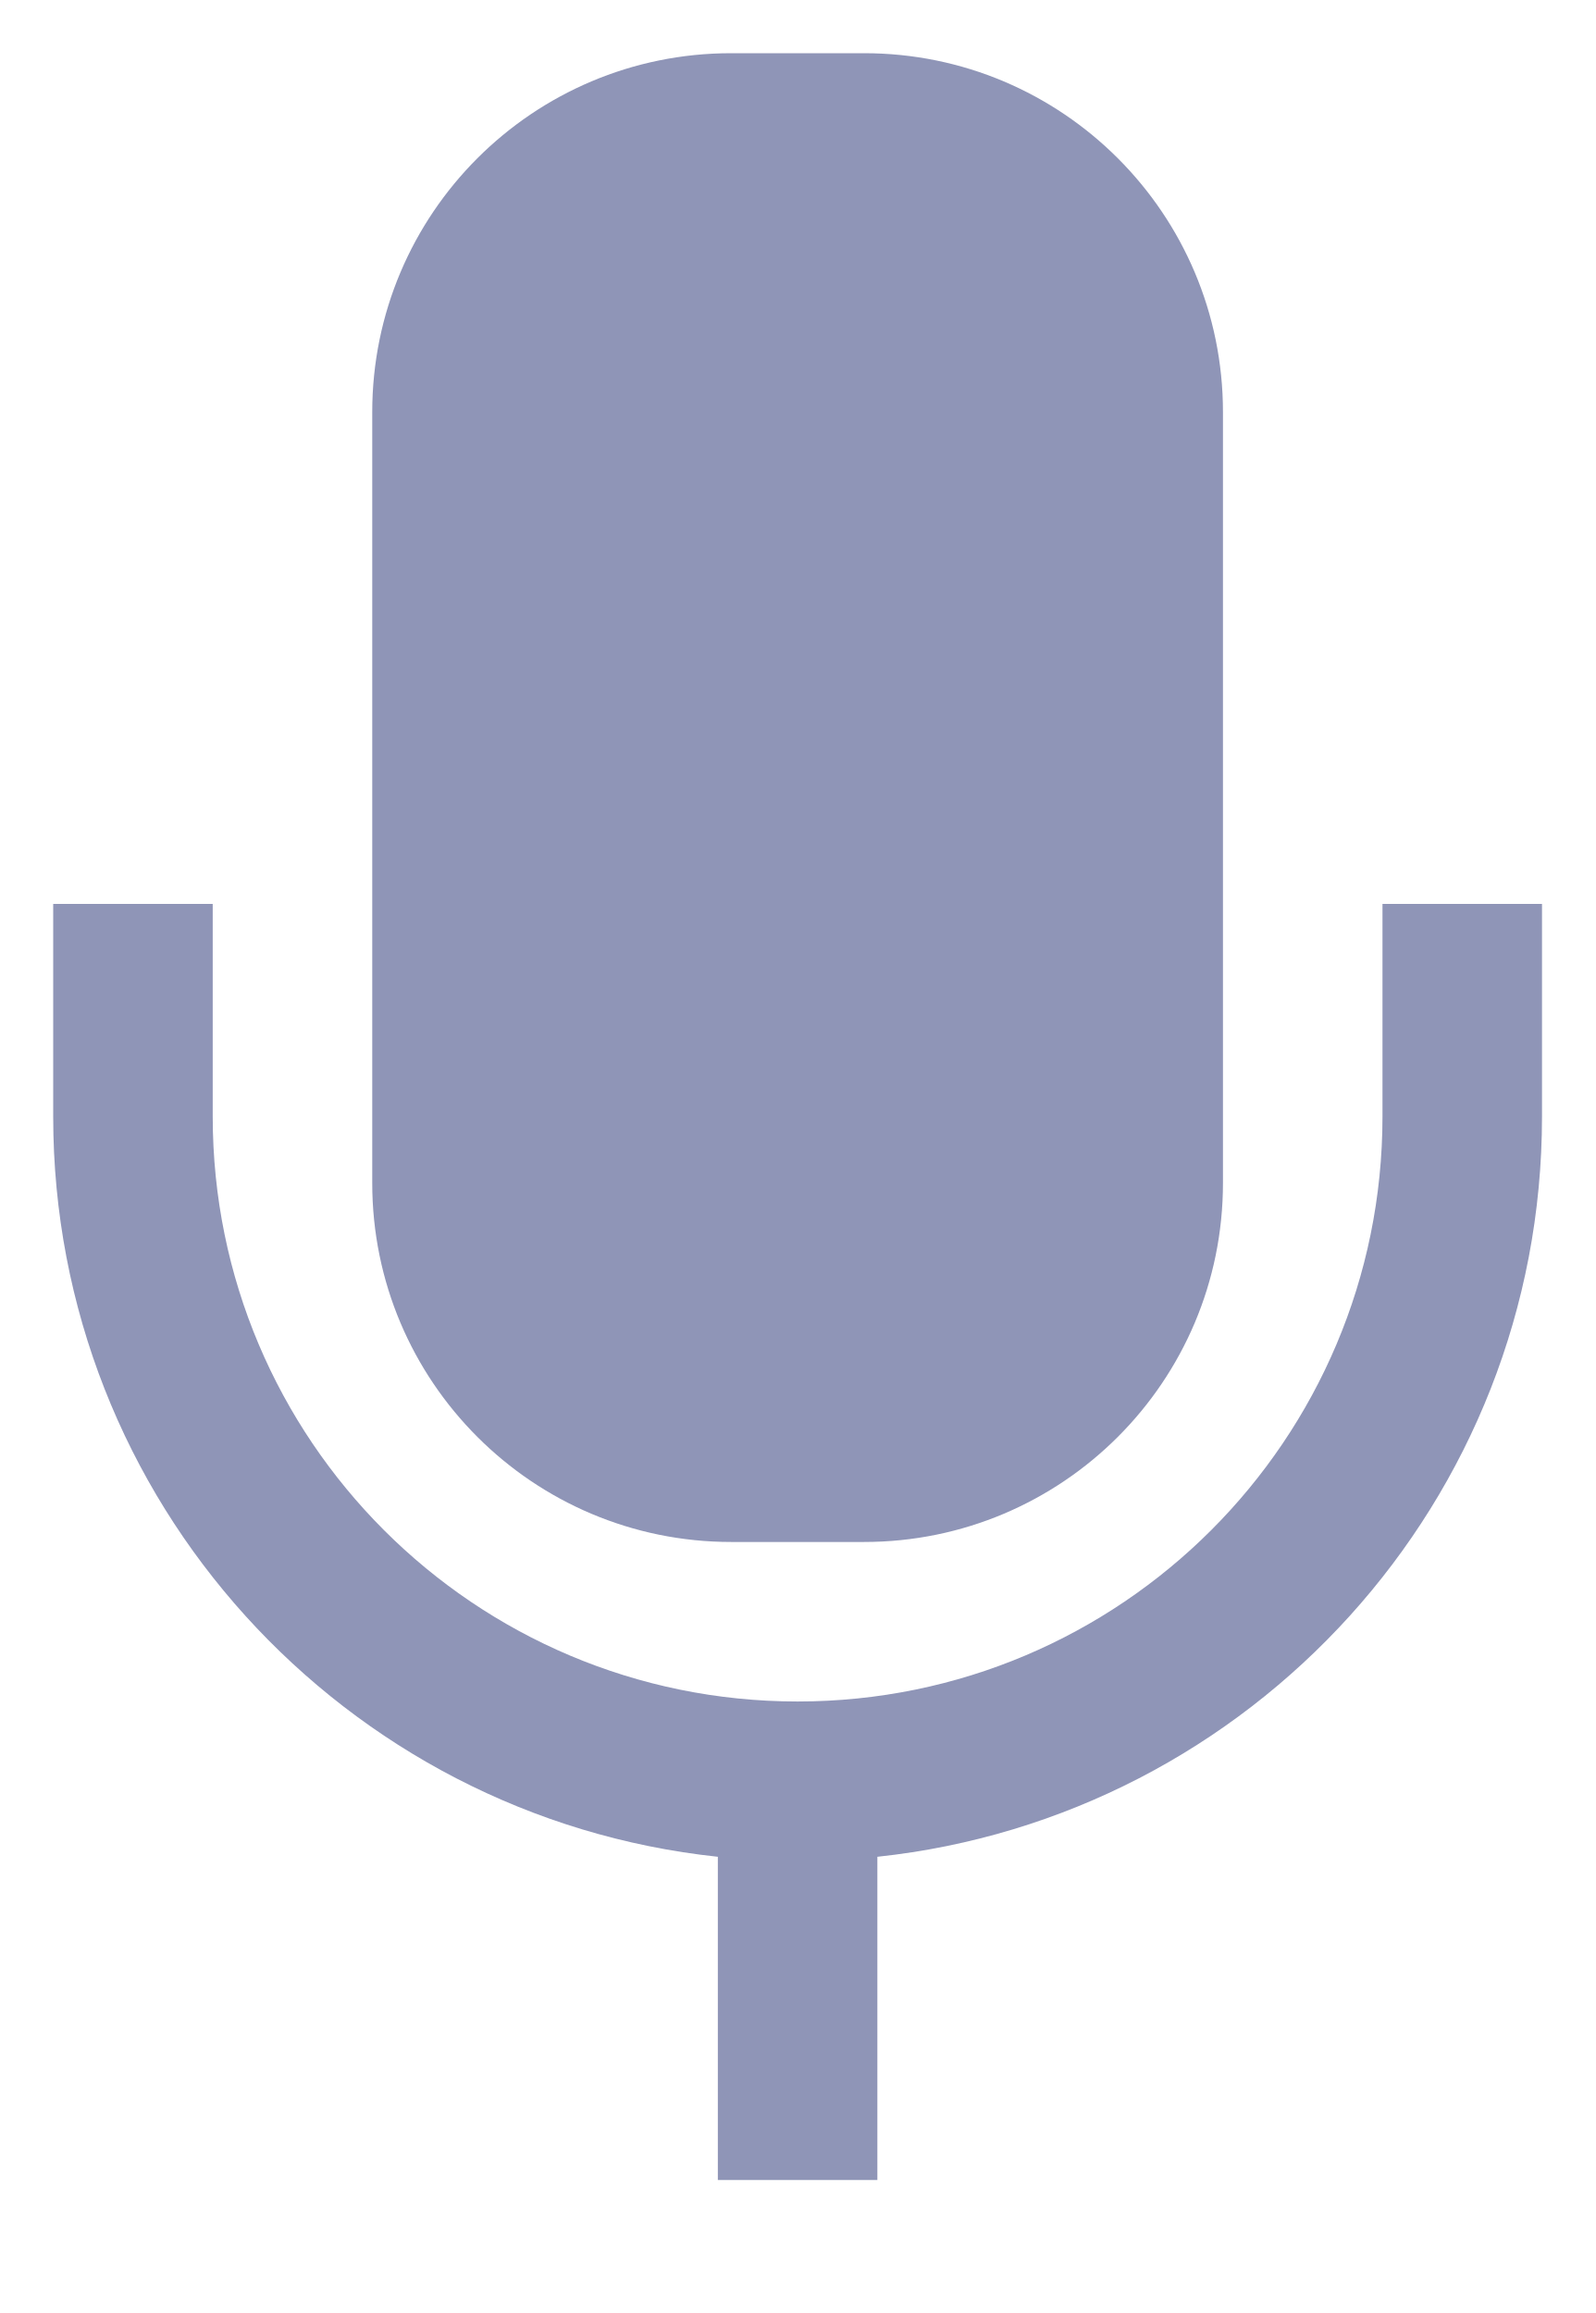
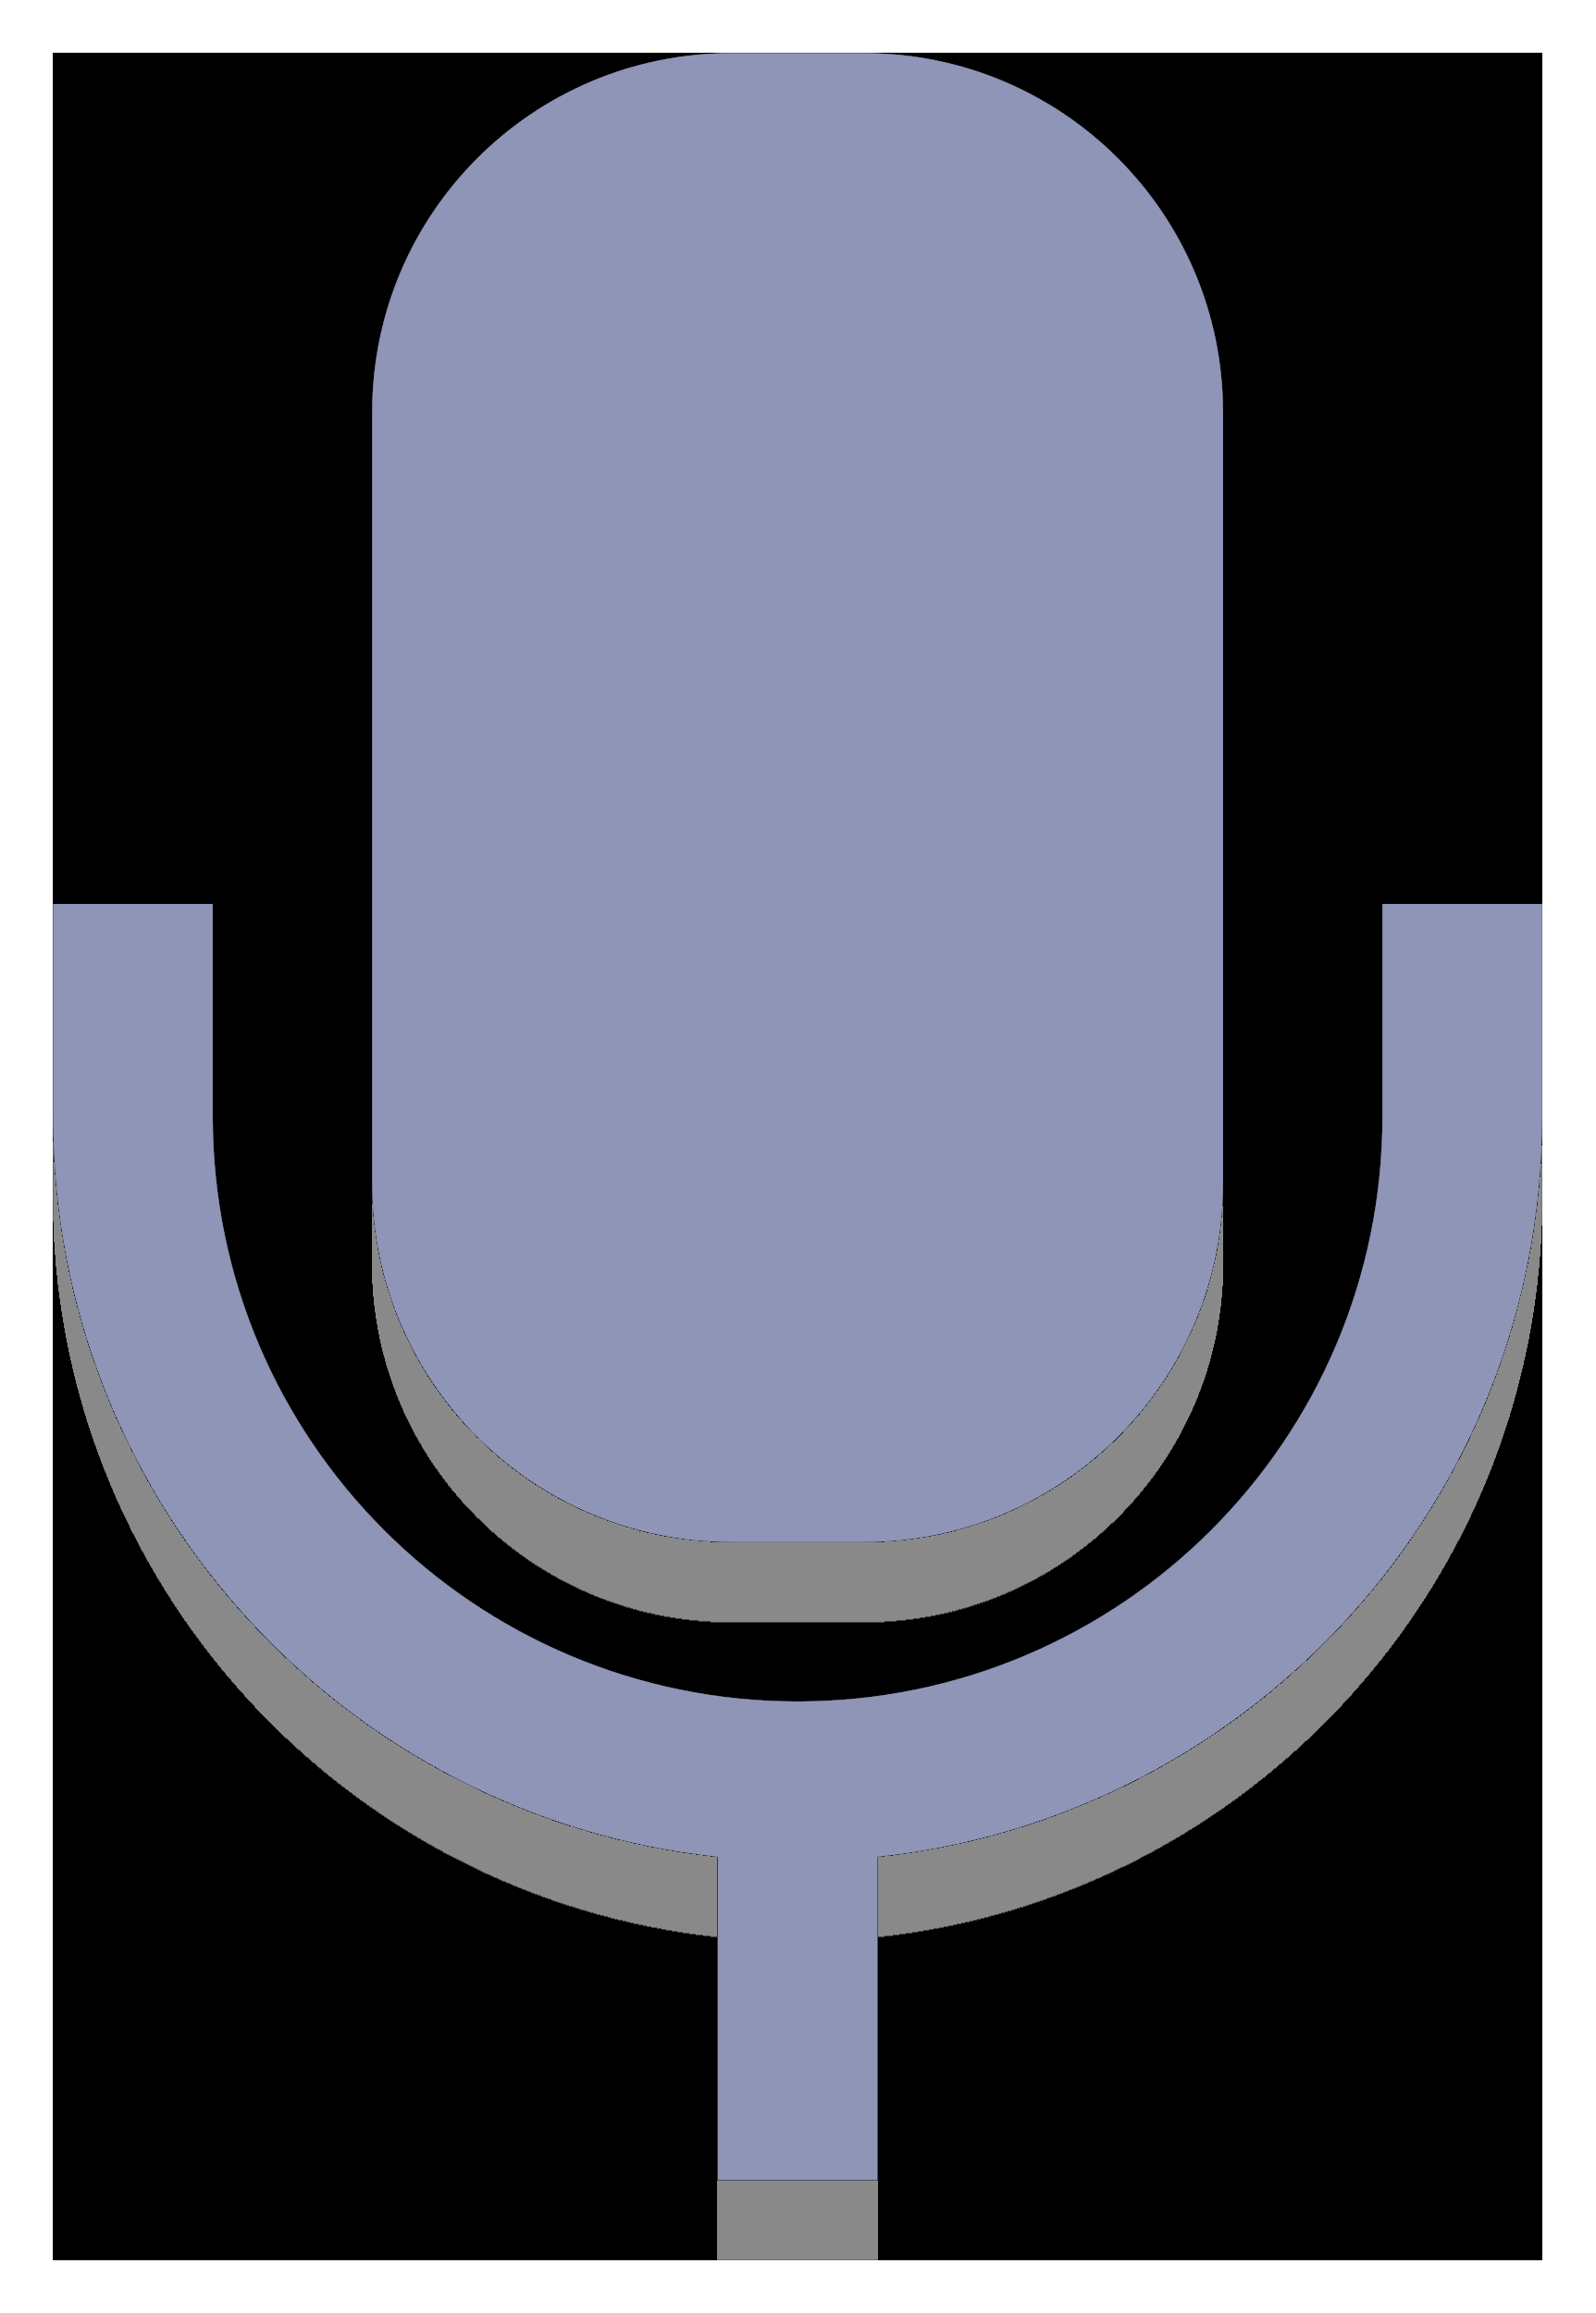
<svg xmlns="http://www.w3.org/2000/svg" width="20" height="29" viewBox="0 0 20 29" fill="none">
  <g filter="url(#filter0_d_1_15)">
-     <path fill-rule="evenodd" clip-rule="evenodd" d="M9.167 0.667C6.681 0.667 4.667 2.681 4.667 5.167V14.833C4.667 17.319 6.681 19.333 9.167 19.333H10.833C13.319 19.333 15.333 17.319 15.333 14.833V5.167C15.333 2.681 13.319 0.667 10.833 0.667H9.167ZM2.667 11.333V14C2.667 18.05 5.95 21.333 10 21.333C14.05 21.333 17.333 18.05 17.333 14V11.333H19.333V14C19.333 18.817 15.684 22.781 11 23.28V27.333H9V23.28C4.316 22.781 0.667 18.817 0.667 14V11.333H2.667Z" fill="#8F95B7" />
+     <path fillRule="evenodd" clipRule="evenodd" d="M9.167 0.667C6.681 0.667 4.667 2.681 4.667 5.167V14.833C4.667 17.319 6.681 19.333 9.167 19.333H10.833C13.319 19.333 15.333 17.319 15.333 14.833V5.167C15.333 2.681 13.319 0.667 10.833 0.667H9.167ZM2.667 11.333V14C2.667 18.05 5.95 21.333 10 21.333C14.05 21.333 17.333 18.05 17.333 14V11.333H19.333V14C19.333 18.817 15.684 22.781 11 23.28V27.333H9V23.28C4.316 22.781 0.667 18.817 0.667 14V11.333H2.667Z" fill="#8F95B7" />
  </g>
  <defs>
-     <filter id="filter0_d_1_15" x="0.667" y="0.667" width="18.667" height="27.667" filterUnits="userSpaceOnUse" color-interpolation-filters="sRGB">
-       <feFlood flood-opacity="0" result="BackgroundImageFix" />
+     <filter id="filter0_d_1_15" x="0.667" y="0.667" width="18.667" height="27.667" filterUnits="userSpaceOnUse" colorInterpolationFilters="sRGB">
+       <feFlood floodOpacity="0" result="BackgroundImageFix" />
      <feColorMatrix in="SourceAlpha" type="matrix" values="0 0 0 0 0 0 0 0 0 0 0 0 0 0 0 0 0 0 127 0" result="hardAlpha" />
      <feOffset dy="1" />
      <feComposite in2="hardAlpha" operator="out" />
      <feColorMatrix type="matrix" values="0 0 0 0 1 0 0 0 0 1 0 0 0 0 1 0 0 0 0.25 0" />
      <feBlend mode="normal" in2="BackgroundImageFix" result="effect1_dropShadow_1_15" />
      <feBlend mode="normal" in="SourceGraphic" in2="effect1_dropShadow_1_15" result="shape" />
    </filter>
  </defs>
</svg>
